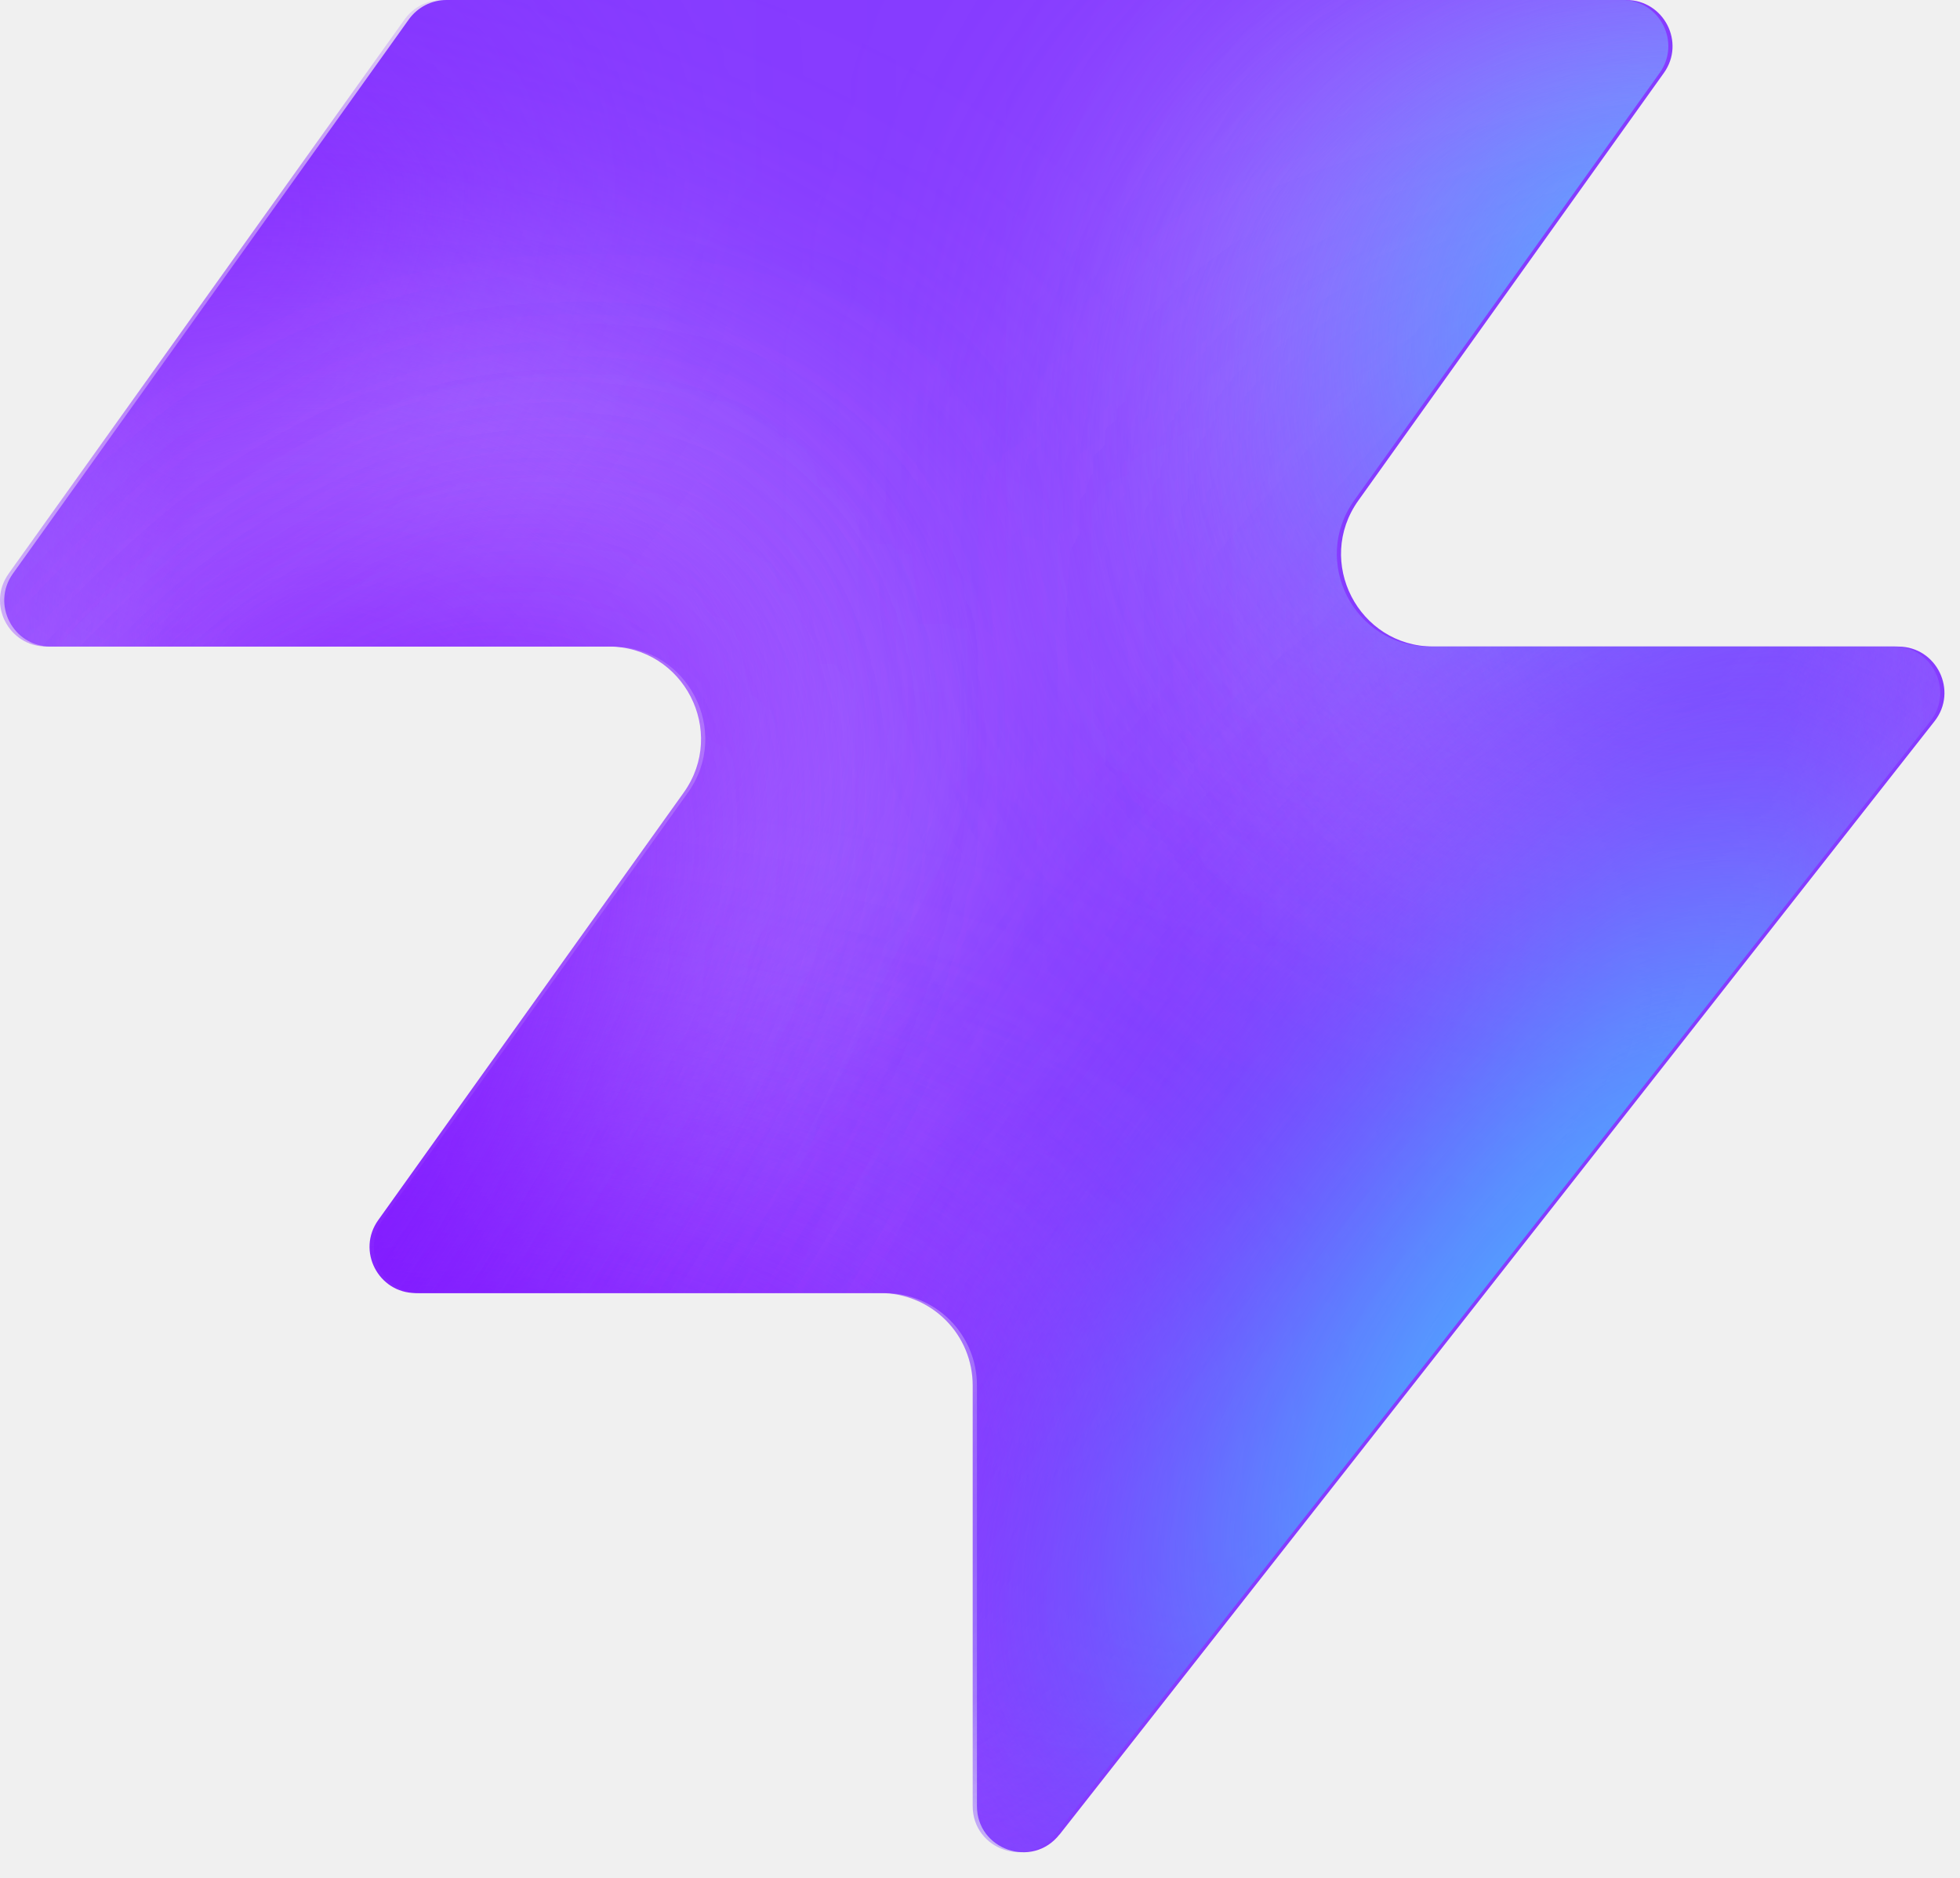
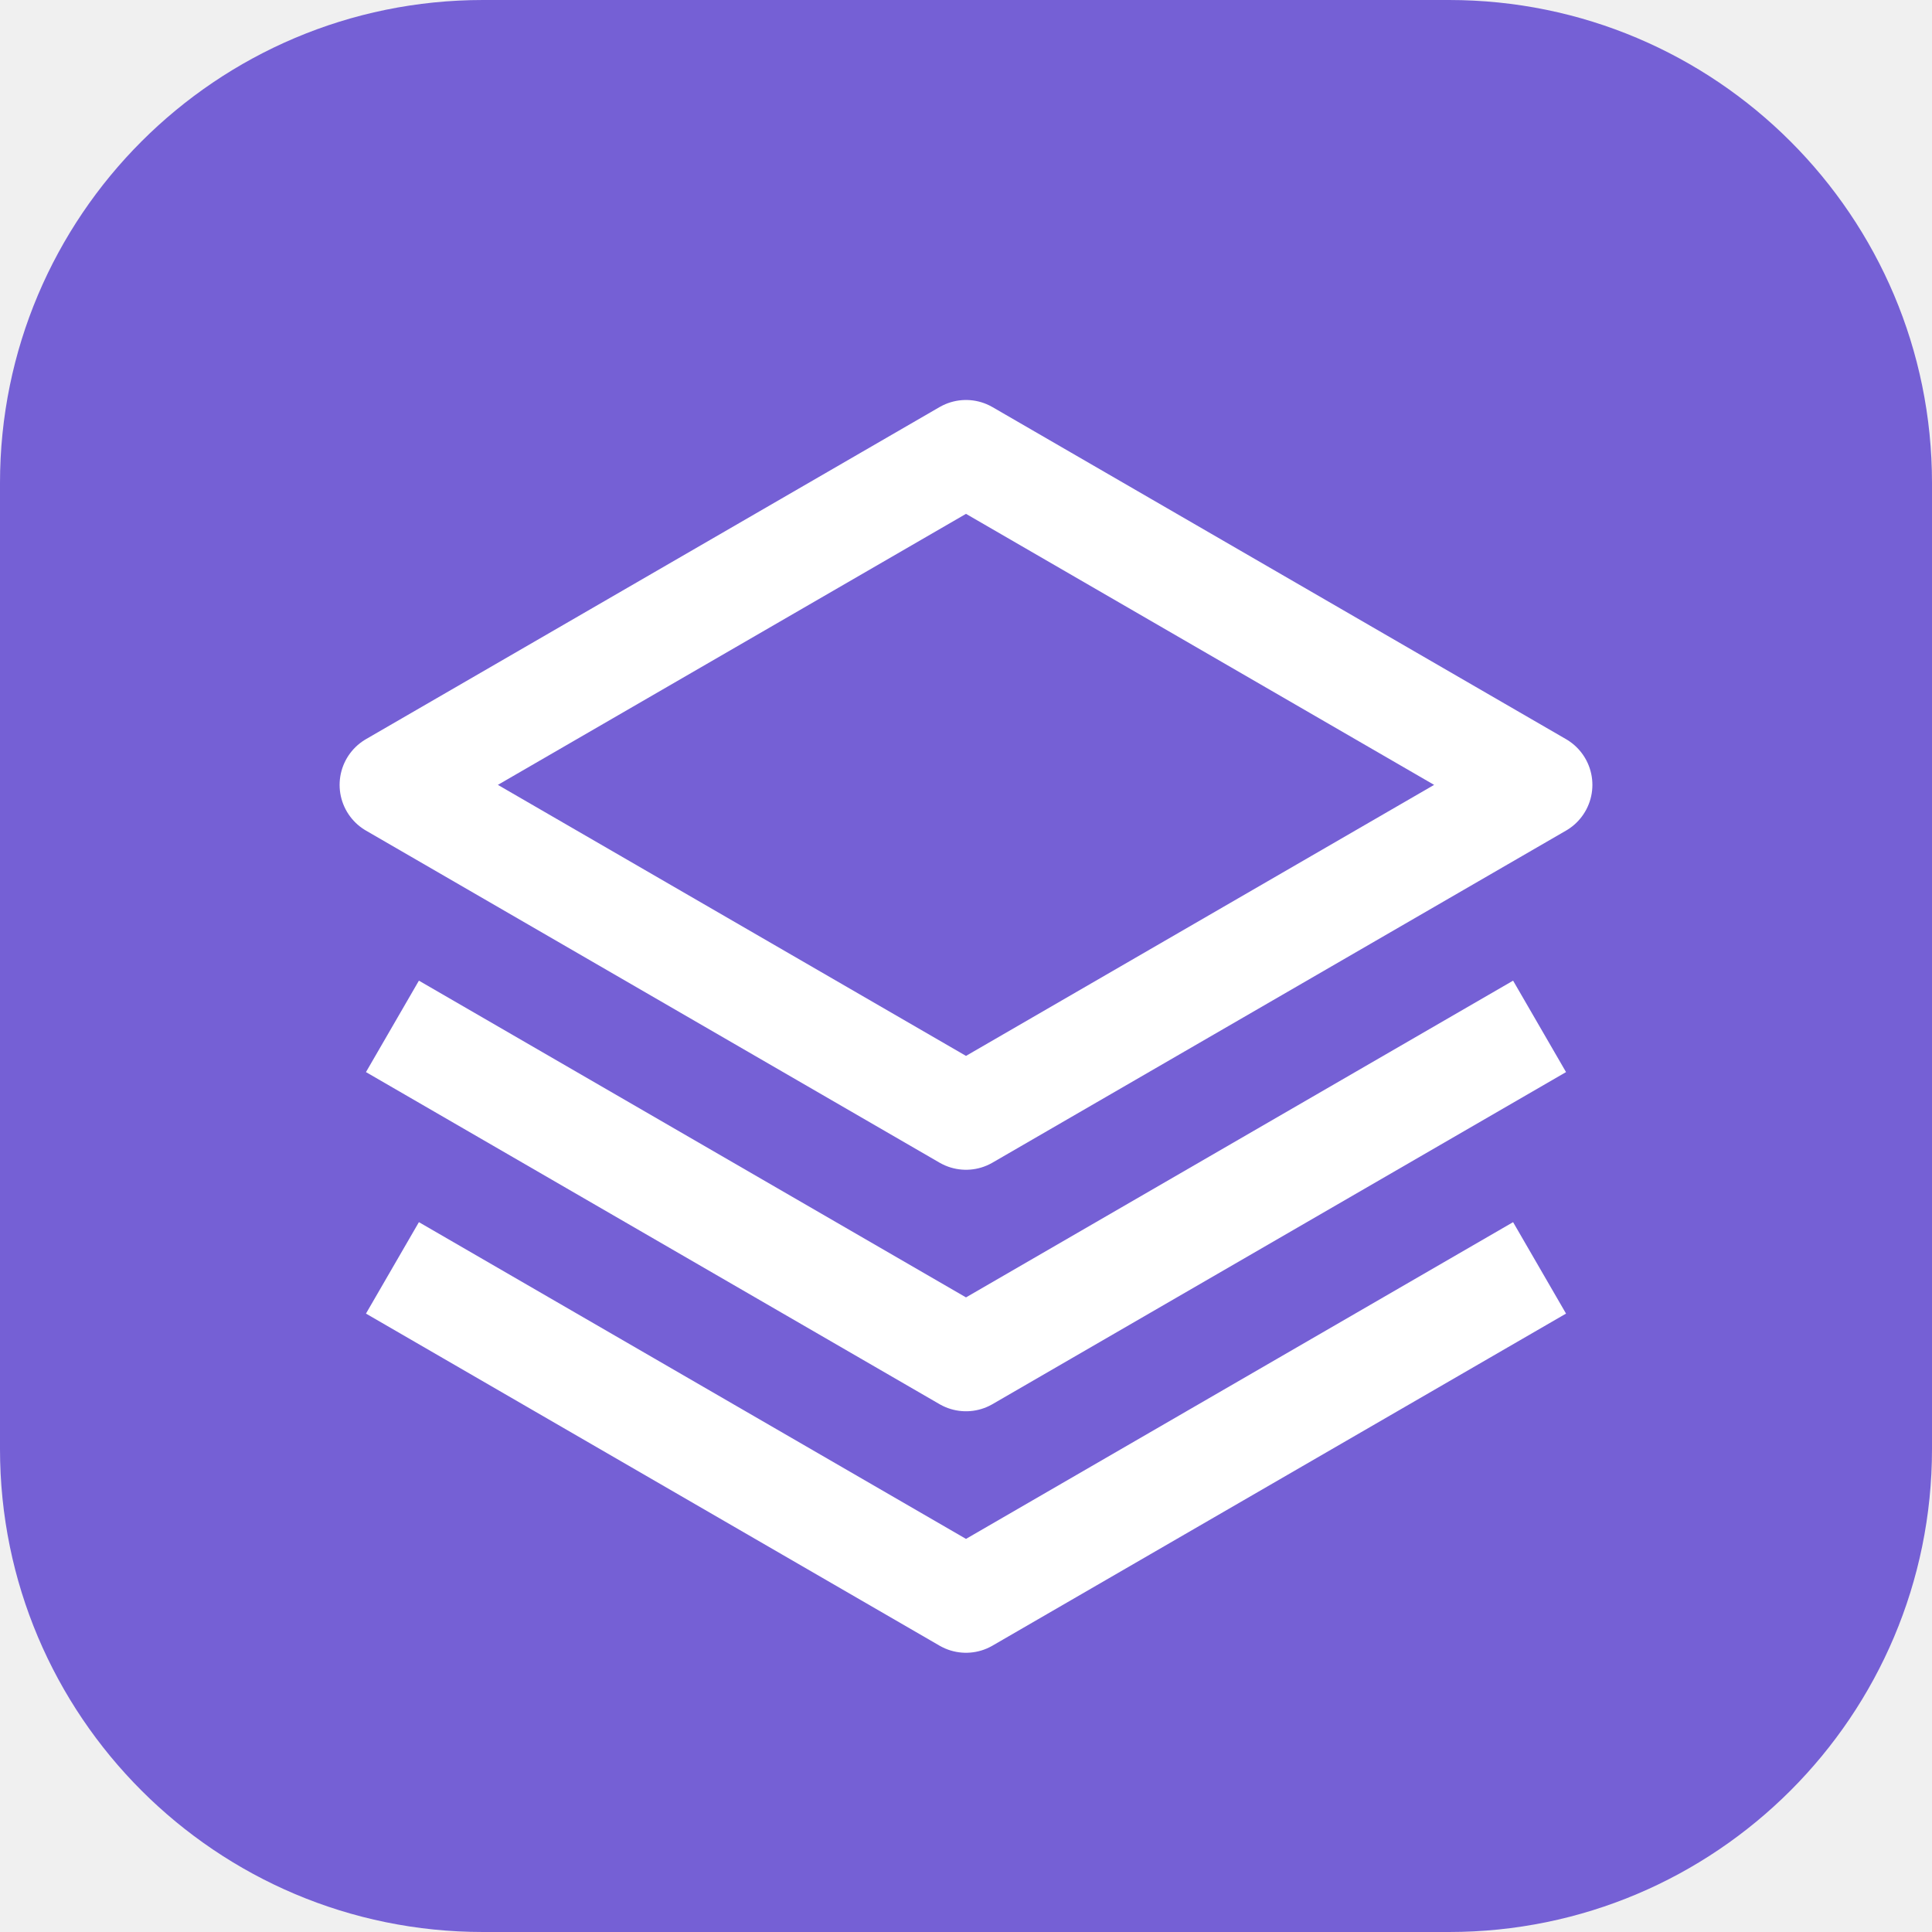
- <svg xmlns="http://www.w3.org/2000/svg" width="48" height="46" fill="none" viewBox="0 0 48 46">
-   <path fill="#863bff" d="M25.946 44.938c-.664.845-2.021.375-2.021-.698V33.937a2.26 2.26 0 0 0-2.262-2.262H10.287c-.92 0-1.456-1.04-.92-1.788l7.48-10.471c1.07-1.497 0-3.578-1.842-3.578H1.237c-.92 0-1.456-1.04-.92-1.788L10.013.474c.214-.297.556-.474.92-.474h28.894c.92 0 1.456 1.04.92 1.788l-7.48 10.471c-1.07 1.498 0 3.579 1.842 3.579h11.377c.943 0 1.473 1.088.89 1.83L25.947 44.94z" style="fill:#863bff;fill:color(display-p3 .525 .23 1);fill-opacity:1" />
-   <mask id="a" width="48" height="46" x="0" y="0" maskUnits="userSpaceOnUse" style="mask-type:alpha">
-     <path fill="#000" d="M25.842 44.938c-.664.844-2.021.375-2.021-.698V33.937a2.26 2.26 0 0 0-2.262-2.262H10.183c-.92 0-1.456-1.04-.92-1.788l7.48-10.471c1.07-1.498 0-3.579-1.842-3.579H1.133c-.92 0-1.456-1.04-.92-1.787L9.91.473c.214-.297.556-.474.92-.474h28.894c.92 0 1.456 1.04.92 1.788l-7.48 10.471c-1.07 1.498 0 3.578 1.842 3.578h11.377c.943 0 1.473 1.088.89 1.832L25.843 44.94z" style="fill:#000;fill-opacity:1" />
-   </mask>
-   <g mask="url(#a)">
-     <g filter="url(#b)">
-       <ellipse cx="5.508" cy="14.704" fill="#ede6ff" rx="5.508" ry="14.704" style="fill:#ede6ff;fill:color(display-p3 .927 .903 1);fill-opacity:1" transform="matrix(.00324 1 1 -.00324 -4.47 31.516)" />
-     </g>
-     <g filter="url(#c)">
-       <ellipse cx="10.399" cy="29.851" fill="#ede6ff" rx="10.399" ry="29.851" style="fill:#ede6ff;fill:color(display-p3 .927 .903 1);fill-opacity:1" transform="matrix(.00324 1 1 -.00324 -39.328 7.883)" />
-     </g>
-     <g filter="url(#d)">
-       <ellipse cx="5.508" cy="30.487" fill="#7e14ff" rx="5.508" ry="30.487" style="fill:#7e14ff;fill:color(display-p3 .492 .077 1);fill-opacity:1" transform="rotate(89.814 -25.913 -14.639)scale(1 -1)" />
-     </g>
-     <g filter="url(#e)">
-       <ellipse cx="5.508" cy="30.599" fill="#7e14ff" rx="5.508" ry="30.599" style="fill:#7e14ff;fill:color(display-p3 .492 .077 1);fill-opacity:1" transform="rotate(89.814 -32.644 -3.334)scale(1 -1)" />
-     </g>
-     <g filter="url(#f)">
-       <ellipse cx="5.508" cy="30.599" fill="#7e14ff" rx="5.508" ry="30.599" style="fill:#7e14ff;fill:color(display-p3 .492 .077 1);fill-opacity:1" transform="matrix(.00324 1 1 -.00324 -34.34 30.47)" />
-     </g>
-     <g filter="url(#g)">
-       <ellipse cx="14.072" cy="22.078" fill="#ede6ff" rx="14.072" ry="22.078" style="fill:#ede6ff;fill:color(display-p3 .927 .903 1);fill-opacity:1" transform="rotate(93.35 24.506 48.493)scale(-1 1)" />
-     </g>
-     <g filter="url(#h)">
-       <ellipse cx="3.47" cy="21.501" fill="#7e14ff" rx="3.47" ry="21.501" style="fill:#7e14ff;fill:color(display-p3 .492 .077 1);fill-opacity:1" transform="rotate(89.009 28.708 47.59)scale(-1 1)" />
-     </g>
-     <g filter="url(#i)">
-       <ellipse cx="3.47" cy="21.501" fill="#7e14ff" rx="3.47" ry="21.501" style="fill:#7e14ff;fill:color(display-p3 .492 .077 1);fill-opacity:1" transform="rotate(89.009 28.708 47.59)scale(-1 1)" />
-     </g>
-     <g filter="url(#j)">
-       <ellipse cx=".387" cy="8.972" fill="#7e14ff" rx="4.407" ry="29.108" style="fill:#7e14ff;fill:color(display-p3 .492 .077 1);fill-opacity:1" transform="rotate(39.51 .387 8.972)" />
-     </g>
-     <g filter="url(#k)">
-       <ellipse cx="47.523" cy="-6.092" fill="#7e14ff" rx="4.407" ry="29.108" style="fill:#7e14ff;fill:color(display-p3 .492 .077 1);fill-opacity:1" transform="rotate(37.892 47.523 -6.092)" />
-     </g>
-     <g filter="url(#l)">
-       <ellipse cx="41.412" cy="6.333" fill="#47bfff" rx="5.971" ry="9.665" style="fill:#47bfff;fill:color(display-p3 .28 .748 1);fill-opacity:1" transform="rotate(37.892 41.412 6.333)" />
-     </g>
-     <g filter="url(#m)">
-       <ellipse cx="-1.879" cy="38.332" fill="#7e14ff" rx="4.407" ry="29.108" style="fill:#7e14ff;fill:color(display-p3 .492 .077 1);fill-opacity:1" transform="rotate(37.892 -1.88 38.332)" />
-     </g>
-     <g filter="url(#n)">
-       <ellipse cx="-1.879" cy="38.332" fill="#7e14ff" rx="4.407" ry="29.108" style="fill:#7e14ff;fill:color(display-p3 .492 .077 1);fill-opacity:1" transform="rotate(37.892 -1.88 38.332)" />
-     </g>
-     <g filter="url(#o)">
-       <ellipse cx="35.651" cy="29.907" fill="#7e14ff" rx="4.407" ry="29.108" style="fill:#7e14ff;fill:color(display-p3 .492 .077 1);fill-opacity:1" transform="rotate(37.892 35.651 29.907)" />
-     </g>
-     <g filter="url(#p)">
-       <ellipse cx="38.418" cy="32.4" fill="#47bfff" rx="5.971" ry="15.297" style="fill:#47bfff;fill:color(display-p3 .28 .748 1);fill-opacity:1" transform="rotate(37.892 38.418 32.4)" />
-     </g>
+ <svg xmlns="http://www.w3.org/2000/svg" viewBox="0 0 64 64">
+   <rect width="64" height="64" rx="16" fill="#7560d5" />
+   <g fill="none" stroke="#fff" stroke-width="3.5" stroke-linejoin="round">
+     <path d="m32 15 19 11-19 11-19-11 19-11Z" />
+     <path d="m13 34 19 11 19-11M13 42l19 11 19-11" />
  </g>
-   <defs>
-     <filter id="b" width="60.045" height="41.654" x="-19.77" y="16.149" color-interpolation-filters="sRGB" filterUnits="userSpaceOnUse">
-       <feFlood flood-opacity="0" result="BackgroundImageFix" />
-       <feBlend in="SourceGraphic" in2="BackgroundImageFix" result="shape" />
-       <feGaussianBlur result="effect1_foregroundBlur_2002_17158" stdDeviation="7.659" />
-     </filter>
-     <filter id="c" width="90.34" height="51.437" x="-54.613" y="-7.533" color-interpolation-filters="sRGB" filterUnits="userSpaceOnUse">
-       <feFlood flood-opacity="0" result="BackgroundImageFix" />
-       <feBlend in="SourceGraphic" in2="BackgroundImageFix" result="shape" />
-       <feGaussianBlur result="effect1_foregroundBlur_2002_17158" stdDeviation="7.659" />
-     </filter>
-     <filter id="d" width="79.355" height="29.4" x="-49.64" y="2.03" color-interpolation-filters="sRGB" filterUnits="userSpaceOnUse">
-       <feFlood flood-opacity="0" result="BackgroundImageFix" />
-       <feBlend in="SourceGraphic" in2="BackgroundImageFix" result="shape" />
-       <feGaussianBlur result="effect1_foregroundBlur_2002_17158" stdDeviation="4.596" />
-     </filter>
-     <filter id="e" width="79.579" height="29.4" x="-45.045" y="20.029" color-interpolation-filters="sRGB" filterUnits="userSpaceOnUse">
-       <feFlood flood-opacity="0" result="BackgroundImageFix" />
-       <feBlend in="SourceGraphic" in2="BackgroundImageFix" result="shape" />
-       <feGaussianBlur result="effect1_foregroundBlur_2002_17158" stdDeviation="4.596" />
-     </filter>
-     <filter id="f" width="79.579" height="29.4" x="-43.513" y="21.178" color-interpolation-filters="sRGB" filterUnits="userSpaceOnUse">
-       <feFlood flood-opacity="0" result="BackgroundImageFix" />
-       <feBlend in="SourceGraphic" in2="BackgroundImageFix" result="shape" />
-       <feGaussianBlur result="effect1_foregroundBlur_2002_17158" stdDeviation="4.596" />
-     </filter>
-     <filter id="g" width="74.749" height="58.852" x="15.756" y="-17.901" color-interpolation-filters="sRGB" filterUnits="userSpaceOnUse">
-       <feFlood flood-opacity="0" result="BackgroundImageFix" />
-       <feBlend in="SourceGraphic" in2="BackgroundImageFix" result="shape" />
-       <feGaussianBlur result="effect1_foregroundBlur_2002_17158" stdDeviation="7.659" />
-     </filter>
-     <filter id="h" width="61.377" height="25.362" x="23.548" y="2.284" color-interpolation-filters="sRGB" filterUnits="userSpaceOnUse">
-       <feFlood flood-opacity="0" result="BackgroundImageFix" />
-       <feBlend in="SourceGraphic" in2="BackgroundImageFix" result="shape" />
-       <feGaussianBlur result="effect1_foregroundBlur_2002_17158" stdDeviation="4.596" />
-     </filter>
-     <filter id="i" width="61.377" height="25.362" x="23.548" y="2.284" color-interpolation-filters="sRGB" filterUnits="userSpaceOnUse">
-       <feFlood flood-opacity="0" result="BackgroundImageFix" />
-       <feBlend in="SourceGraphic" in2="BackgroundImageFix" result="shape" />
-       <feGaussianBlur result="effect1_foregroundBlur_2002_17158" stdDeviation="4.596" />
-     </filter>
-     <filter id="j" width="56.045" height="63.649" x="-27.636" y="-22.853" color-interpolation-filters="sRGB" filterUnits="userSpaceOnUse">
-       <feFlood flood-opacity="0" result="BackgroundImageFix" />
-       <feBlend in="SourceGraphic" in2="BackgroundImageFix" result="shape" />
-       <feGaussianBlur result="effect1_foregroundBlur_2002_17158" stdDeviation="4.596" />
-     </filter>
-     <filter id="k" width="54.814" height="64.646" x="20.116" y="-38.415" color-interpolation-filters="sRGB" filterUnits="userSpaceOnUse">
-       <feFlood flood-opacity="0" result="BackgroundImageFix" />
-       <feBlend in="SourceGraphic" in2="BackgroundImageFix" result="shape" />
-       <feGaussianBlur result="effect1_foregroundBlur_2002_17158" stdDeviation="4.596" />
-     </filter>
-     <filter id="l" width="33.541" height="35.313" x="24.641" y="-11.323" color-interpolation-filters="sRGB" filterUnits="userSpaceOnUse">
-       <feFlood flood-opacity="0" result="BackgroundImageFix" />
-       <feBlend in="SourceGraphic" in2="BackgroundImageFix" result="shape" />
-       <feGaussianBlur result="effect1_foregroundBlur_2002_17158" stdDeviation="4.596" />
-     </filter>
-     <filter id="m" width="54.814" height="64.646" x="-29.286" y="6.009" color-interpolation-filters="sRGB" filterUnits="userSpaceOnUse">
-       <feFlood flood-opacity="0" result="BackgroundImageFix" />
-       <feBlend in="SourceGraphic" in2="BackgroundImageFix" result="shape" />
-       <feGaussianBlur result="effect1_foregroundBlur_2002_17158" stdDeviation="4.596" />
-     </filter>
-     <filter id="n" width="54.814" height="64.646" x="-29.286" y="6.009" color-interpolation-filters="sRGB" filterUnits="userSpaceOnUse">
-       <feFlood flood-opacity="0" result="BackgroundImageFix" />
-       <feBlend in="SourceGraphic" in2="BackgroundImageFix" result="shape" />
-       <feGaussianBlur result="effect1_foregroundBlur_2002_17158" stdDeviation="4.596" />
-     </filter>
-     <filter id="o" width="54.814" height="64.646" x="8.244" y="-2.416" color-interpolation-filters="sRGB" filterUnits="userSpaceOnUse">
-       <feFlood flood-opacity="0" result="BackgroundImageFix" />
-       <feBlend in="SourceGraphic" in2="BackgroundImageFix" result="shape" />
-       <feGaussianBlur result="effect1_foregroundBlur_2002_17158" stdDeviation="4.596" />
-     </filter>
-     <filter id="p" width="39.409" height="43.623" x="18.713" y="10.588" color-interpolation-filters="sRGB" filterUnits="userSpaceOnUse">
-       <feFlood flood-opacity="0" result="BackgroundImageFix" />
-       <feBlend in="SourceGraphic" in2="BackgroundImageFix" result="shape" />
-       <feGaussianBlur result="effect1_foregroundBlur_2002_17158" stdDeviation="4.596" />
-     </filter>
-   </defs>
</svg>
